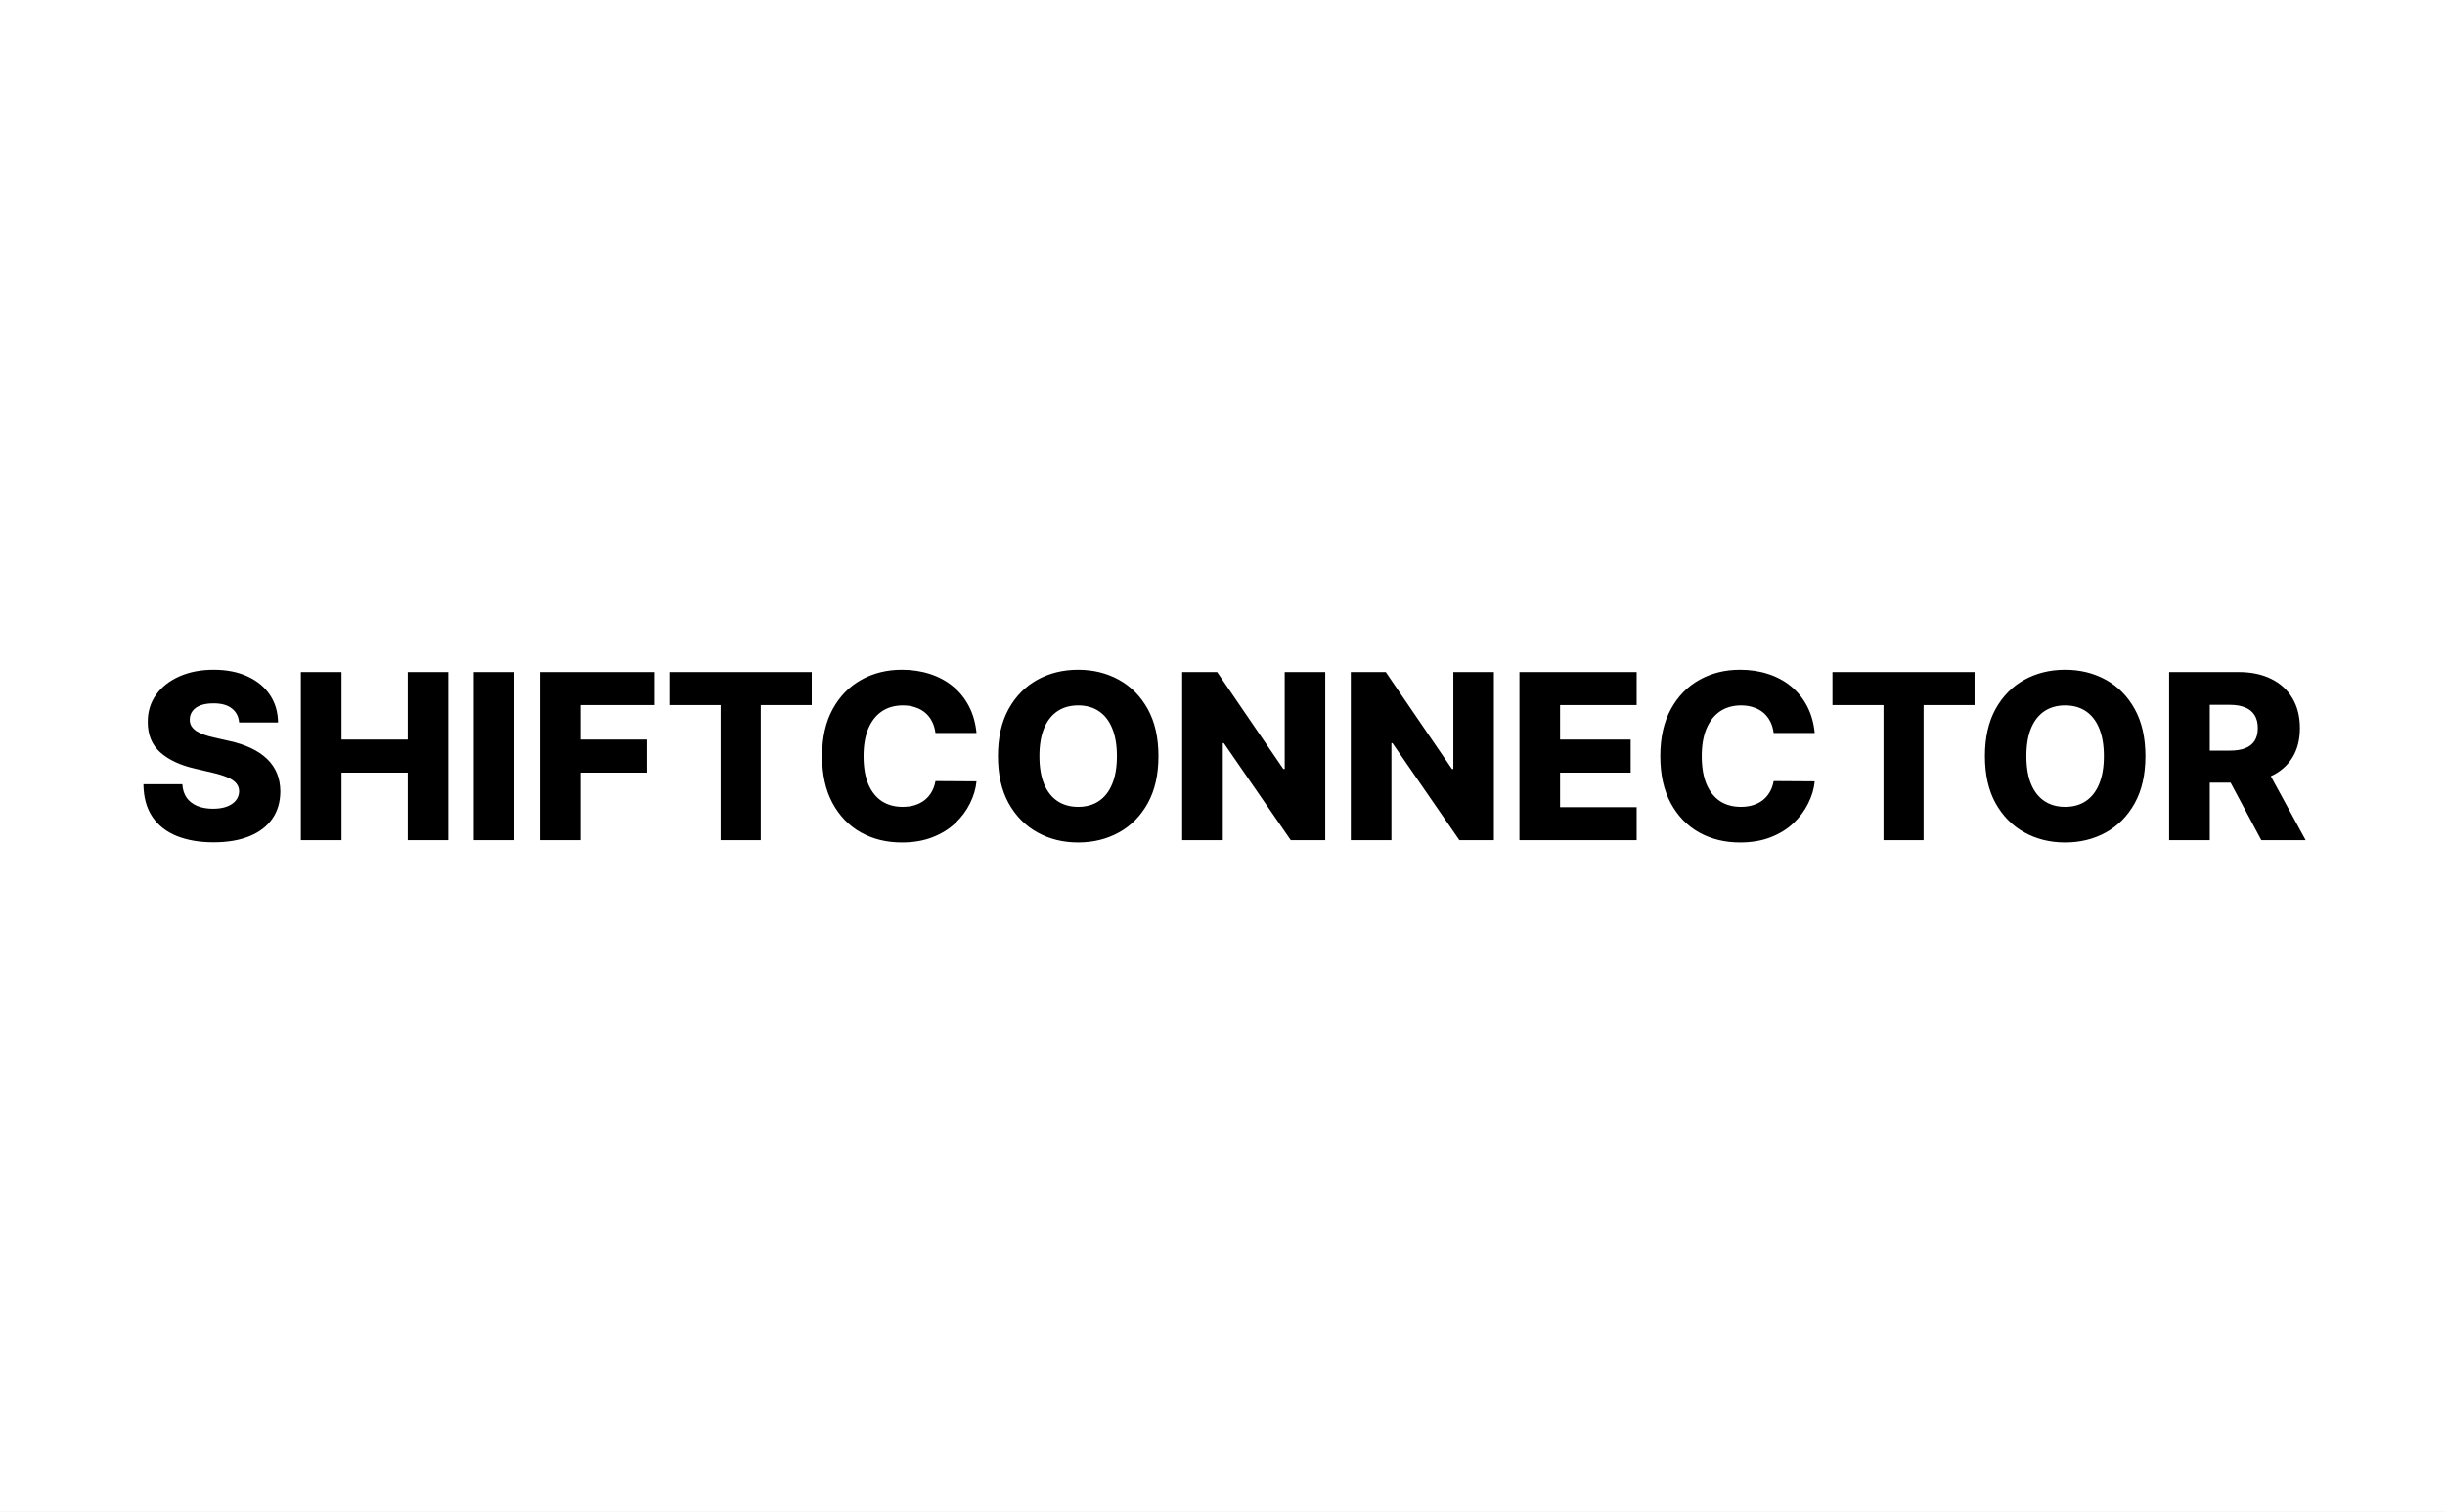
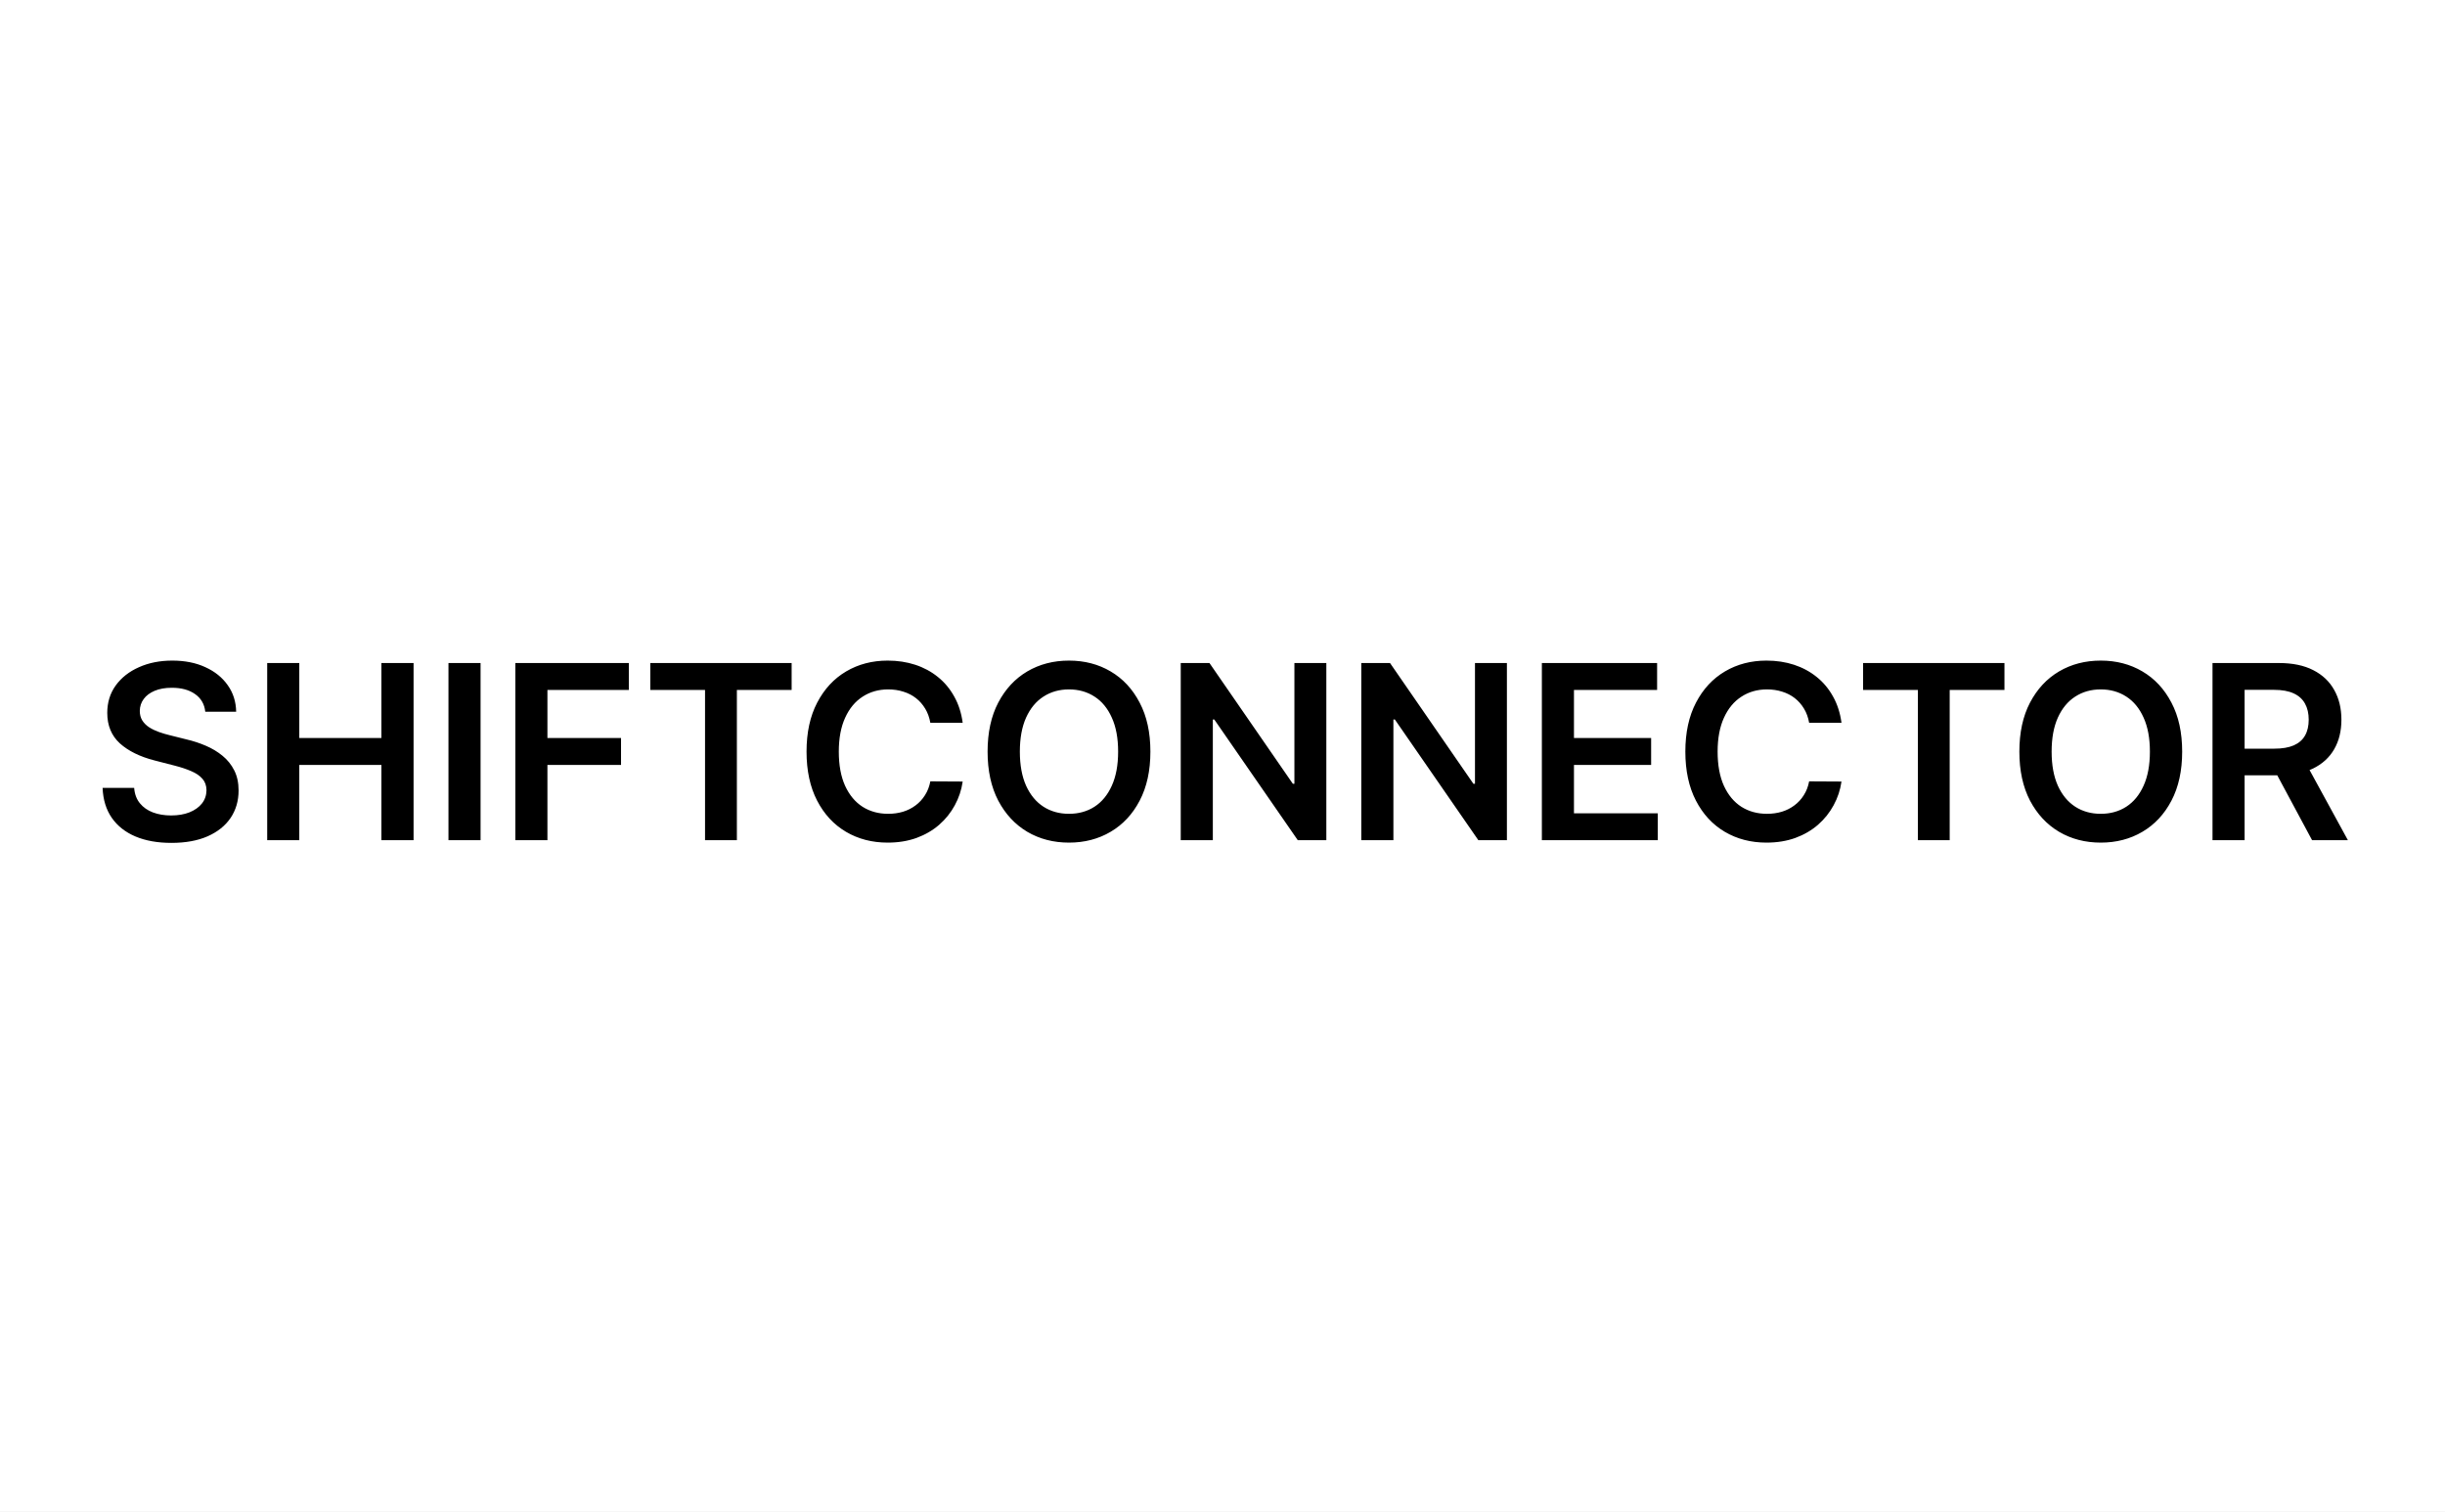
<svg xmlns="http://www.w3.org/2000/svg" width="275" height="170" viewBox="0 0 275 170" fill="none">
  <rect width="275" height="170" fill="white" />
-   <path d="M26.896 81.26C26.835 80.583 26.561 80.057 26.074 79.681C25.594 79.299 24.908 79.109 24.015 79.109C23.424 79.109 22.932 79.186 22.538 79.34C22.144 79.493 21.849 79.706 21.652 79.977C21.455 80.241 21.353 80.546 21.347 80.891C21.335 81.174 21.39 81.423 21.513 81.638C21.643 81.854 21.827 82.045 22.067 82.211C22.314 82.371 22.609 82.513 22.954 82.636C23.298 82.759 23.686 82.867 24.117 82.959L25.742 83.328C26.678 83.531 27.502 83.802 28.216 84.141C28.937 84.479 29.54 84.882 30.026 85.35C30.518 85.818 30.891 86.356 31.143 86.966C31.396 87.575 31.525 88.258 31.531 89.016C31.525 90.21 31.223 91.235 30.626 92.09C30.029 92.946 29.171 93.601 28.05 94.057C26.936 94.512 25.591 94.74 24.015 94.74C22.433 94.74 21.055 94.503 19.879 94.029C18.703 93.555 17.789 92.835 17.137 91.869C16.484 90.902 16.149 89.68 16.131 88.203H20.507C20.544 88.812 20.707 89.32 20.996 89.727C21.286 90.133 21.683 90.441 22.187 90.65C22.698 90.859 23.289 90.964 23.96 90.964C24.576 90.964 25.099 90.881 25.53 90.715C25.967 90.548 26.302 90.317 26.536 90.022C26.77 89.727 26.89 89.388 26.896 89.006C26.89 88.649 26.779 88.345 26.564 88.092C26.348 87.834 26.016 87.612 25.567 87.428C25.123 87.237 24.557 87.061 23.868 86.901L21.892 86.44C20.255 86.064 18.965 85.458 18.023 84.621C17.081 83.778 16.614 82.639 16.62 81.204C16.614 80.035 16.928 79.01 17.562 78.13C18.196 77.25 19.073 76.563 20.193 76.071C21.313 75.579 22.59 75.332 24.025 75.332C25.49 75.332 26.761 75.582 27.838 76.08C28.921 76.573 29.761 77.265 30.358 78.158C30.956 79.05 31.26 80.084 31.273 81.26H26.896ZM33.839 94.5V75.591H38.41V83.18H45.861V75.591H50.422V94.5H45.861V86.901H38.41V94.5H33.839ZM57.859 75.591V94.5H53.288V75.591H57.859ZM60.728 94.5V75.591H73.636V79.303H65.298V83.18H72.814V86.901H65.298V94.5H60.728ZM75.318 79.303V75.591H91.301V79.303H85.567V94.5H81.061V79.303H75.318ZM109.833 82.442H105.217C105.155 81.968 105.029 81.54 104.838 81.158C104.648 80.777 104.395 80.451 104.081 80.18C103.767 79.909 103.395 79.703 102.964 79.561C102.539 79.413 102.069 79.34 101.551 79.34C100.634 79.34 99.843 79.564 99.179 80.013C98.52 80.463 98.012 81.112 97.655 81.962C97.304 82.811 97.129 83.839 97.129 85.046C97.129 86.301 97.307 87.354 97.664 88.203C98.028 89.046 98.535 89.683 99.188 90.114C99.847 90.539 100.625 90.751 101.524 90.751C102.029 90.751 102.487 90.687 102.9 90.558C103.318 90.428 103.684 90.24 103.998 89.994C104.318 89.742 104.58 89.437 104.783 89.08C104.992 88.717 105.137 88.308 105.217 87.852L109.833 87.88C109.753 88.717 109.51 89.542 109.104 90.354C108.704 91.167 108.153 91.909 107.451 92.579C106.75 93.244 105.894 93.774 104.885 94.168C103.881 94.562 102.73 94.758 101.431 94.758C99.72 94.758 98.188 94.383 96.834 93.632C95.485 92.875 94.421 91.773 93.639 90.327C92.857 88.88 92.466 87.12 92.466 85.046C92.466 82.965 92.863 81.201 93.657 79.755C94.451 78.308 95.525 77.21 96.88 76.459C98.234 75.708 99.751 75.332 101.431 75.332C102.576 75.332 103.635 75.492 104.608 75.812C105.58 76.126 106.436 76.588 107.174 77.197C107.913 77.801 108.513 78.542 108.975 79.423C109.436 80.303 109.723 81.309 109.833 82.442ZM130.296 85.046C130.296 87.126 129.896 88.889 129.096 90.336C128.296 91.782 127.212 92.881 125.846 93.632C124.485 94.383 122.959 94.758 121.266 94.758C119.567 94.758 118.038 94.38 116.677 93.623C115.317 92.866 114.237 91.767 113.437 90.327C112.643 88.88 112.246 87.12 112.246 85.046C112.246 82.965 112.643 81.201 113.437 79.755C114.237 78.308 115.317 77.21 116.677 76.459C118.038 75.708 119.567 75.332 121.266 75.332C122.959 75.332 124.485 75.708 125.846 76.459C127.212 77.21 128.296 78.308 129.096 79.755C129.896 81.201 130.296 82.965 130.296 85.046ZM125.624 85.046C125.624 83.814 125.449 82.774 125.098 81.925C124.753 81.075 124.255 80.432 123.602 79.995C122.956 79.558 122.177 79.34 121.266 79.34C120.361 79.34 119.583 79.558 118.93 79.995C118.278 80.432 117.776 81.075 117.425 81.925C117.081 82.774 116.908 83.814 116.908 85.046C116.908 86.276 117.081 87.317 117.425 88.166C117.776 89.016 118.278 89.659 118.93 90.096C119.583 90.533 120.361 90.751 121.266 90.751C122.177 90.751 122.956 90.533 123.602 90.096C124.255 89.659 124.753 89.016 125.098 88.166C125.449 87.317 125.624 86.276 125.624 85.046ZM149.057 75.591V94.5H145.18L137.655 83.587H137.535V94.5H132.964V75.591H136.898L144.339 86.486H144.496V75.591H149.057ZM168.024 75.591V94.5H164.146L156.621 83.587H156.501V94.5H151.931V75.591H155.864L163.306 86.486H163.463V75.591H168.024ZM170.898 94.5V75.591H184.083V79.303H175.468V83.18H183.409V86.901H175.468V90.788H184.083V94.5H170.898ZM204.109 82.442H199.492C199.431 81.968 199.305 81.54 199.114 81.158C198.923 80.777 198.671 80.451 198.357 80.18C198.043 79.909 197.67 79.703 197.24 79.561C196.815 79.413 196.344 79.34 195.827 79.34C194.91 79.34 194.119 79.564 193.454 80.013C192.795 80.463 192.288 81.112 191.931 81.962C191.58 82.811 191.404 83.839 191.404 85.046C191.404 86.301 191.583 87.354 191.94 88.203C192.303 89.046 192.811 89.683 193.463 90.114C194.122 90.539 194.901 90.751 195.799 90.751C196.304 90.751 196.762 90.687 197.175 90.558C197.593 90.428 197.96 90.24 198.274 89.994C198.594 89.742 198.855 89.437 199.058 89.08C199.268 88.717 199.412 88.308 199.492 87.852L204.109 87.88C204.029 88.717 203.786 89.542 203.379 90.354C202.979 91.167 202.428 91.909 201.727 92.579C201.025 93.244 200.169 93.774 199.16 94.168C198.157 94.562 197.006 94.758 195.707 94.758C193.996 94.758 192.463 94.383 191.109 93.632C189.761 92.875 188.696 91.773 187.914 90.327C187.133 88.88 186.742 87.12 186.742 85.046C186.742 82.965 187.139 81.201 187.933 79.755C188.727 78.308 189.801 77.21 191.155 76.459C192.509 75.708 194.026 75.332 195.707 75.332C196.852 75.332 197.91 75.492 198.883 75.812C199.856 76.126 200.711 76.588 201.45 77.197C202.188 77.801 202.789 78.542 203.25 79.423C203.712 80.303 203.998 81.309 204.109 82.442ZM206.105 79.303V75.591H222.088V79.303H216.354V94.5H211.848V79.303H206.105ZM241.304 85.046C241.304 87.126 240.904 88.889 240.104 90.336C239.303 91.782 238.22 92.881 236.854 93.632C235.493 94.383 233.967 94.758 232.274 94.758C230.575 94.758 229.046 94.38 227.685 93.623C226.325 92.866 225.245 91.767 224.444 90.327C223.65 88.88 223.253 87.12 223.253 85.046C223.253 82.965 223.65 81.201 224.444 79.755C225.245 78.308 226.325 77.21 227.685 76.459C229.046 75.708 230.575 75.332 232.274 75.332C233.967 75.332 235.493 75.708 236.854 76.459C238.22 77.21 239.303 78.308 240.104 79.755C240.904 81.201 241.304 82.965 241.304 85.046ZM236.632 85.046C236.632 83.814 236.456 82.774 236.106 81.925C235.761 81.075 235.262 80.432 234.61 79.995C233.964 79.558 233.185 79.34 232.274 79.34C231.369 79.34 230.59 79.558 229.938 79.995C229.286 80.432 228.784 81.075 228.433 81.925C228.088 82.774 227.916 83.814 227.916 85.046C227.916 86.276 228.088 87.317 228.433 88.166C228.784 89.016 229.286 89.659 229.938 90.096C230.59 90.533 231.369 90.751 232.274 90.751C233.185 90.751 233.964 90.533 234.61 90.096C235.262 89.659 235.761 89.016 236.106 88.166C236.456 87.317 236.632 86.276 236.632 85.046ZM243.972 94.5V75.591H251.783C253.199 75.591 254.421 75.846 255.449 76.357C256.483 76.862 257.28 77.588 257.84 78.536C258.4 79.478 258.68 80.595 258.68 81.888C258.68 83.199 258.394 84.313 257.822 85.23C257.249 86.141 256.437 86.837 255.384 87.317C254.331 87.791 253.085 88.028 251.645 88.028H246.705V84.427H250.795C251.485 84.427 252.06 84.338 252.522 84.159C252.99 83.974 253.344 83.697 253.584 83.328C253.824 82.953 253.944 82.472 253.944 81.888C253.944 81.303 253.824 80.82 253.584 80.438C253.344 80.05 252.99 79.761 252.522 79.57C252.054 79.373 251.479 79.275 250.795 79.275H248.542V94.5H243.972ZM254.618 85.858L259.327 94.5H254.341L249.724 85.858H254.618Z" fill="black" />
+   <path d="M23.088 80.051C22.998 79.201 22.615 78.539 21.94 78.066C21.272 77.592 20.403 77.356 19.333 77.356C18.58 77.356 17.935 77.469 17.396 77.696C16.858 77.923 16.446 78.231 16.161 78.621C15.875 79.01 15.729 79.454 15.723 79.954C15.723 80.369 15.817 80.729 16.005 81.034C16.2 81.338 16.462 81.598 16.793 81.812C17.124 82.019 17.49 82.195 17.893 82.337C18.295 82.48 18.7 82.6 19.109 82.697L20.977 83.164C21.73 83.34 22.453 83.576 23.147 83.875C23.847 84.173 24.473 84.549 25.025 85.003C25.583 85.457 26.024 86.006 26.348 86.648C26.672 87.29 26.835 88.042 26.835 88.905C26.835 90.073 26.536 91.101 25.939 91.99C25.343 92.872 24.48 93.563 23.351 94.062C22.229 94.555 20.87 94.802 19.274 94.802C17.724 94.802 16.378 94.562 15.236 94.082C14.101 93.602 13.212 92.901 12.57 91.98C11.934 91.059 11.591 89.937 11.539 88.613H15.09C15.142 89.307 15.356 89.885 15.732 90.345C16.109 90.806 16.599 91.15 17.202 91.377C17.811 91.604 18.493 91.717 19.245 91.717C20.03 91.717 20.718 91.6 21.308 91.367C21.905 91.127 22.372 90.796 22.709 90.374C23.046 89.946 23.218 89.447 23.225 88.876C23.218 88.357 23.066 87.929 22.767 87.592C22.469 87.248 22.051 86.962 21.512 86.735C20.98 86.502 20.358 86.294 19.644 86.113L17.377 85.529C15.736 85.107 14.438 84.468 13.485 83.612C12.538 82.749 12.064 81.604 12.064 80.177C12.064 79.003 12.382 77.975 13.018 77.093C13.66 76.211 14.533 75.526 15.635 75.04C16.738 74.547 17.987 74.3 19.381 74.3C20.795 74.3 22.034 74.547 23.098 75.04C24.169 75.526 25.009 76.204 25.618 77.073C26.228 77.936 26.543 78.929 26.562 80.051H23.088ZM30.053 94.5V74.573H33.663V83.009H42.897V74.573H46.516V94.5H42.897V86.035H33.663V94.5H30.053ZM54.052 74.573V94.5H50.442V74.573H54.052ZM57.961 94.5V74.573H70.727V77.599H61.571V83.009H69.851V86.035H61.571V94.5H57.961ZM73.14 77.599V74.573H89.039V77.599H82.88V94.5H79.299V77.599H73.14ZM108.278 81.296H104.639C104.535 80.7 104.344 80.171 104.065 79.71C103.786 79.243 103.439 78.847 103.024 78.523C102.609 78.199 102.135 77.956 101.603 77.793C101.078 77.625 100.51 77.54 99.9 77.54C98.817 77.54 97.857 77.813 97.02 78.358C96.183 78.896 95.528 79.688 95.055 80.732C94.581 81.77 94.344 83.038 94.344 84.536C94.344 86.061 94.581 87.345 95.055 88.389C95.535 89.427 96.19 90.212 97.02 90.744C97.857 91.27 98.814 91.532 99.891 91.532C100.487 91.532 101.045 91.454 101.564 91.299C102.09 91.137 102.56 90.9 102.975 90.588C103.397 90.277 103.75 89.894 104.036 89.44C104.328 88.986 104.529 88.467 104.639 87.883L108.278 87.903C108.142 88.85 107.847 89.739 107.393 90.569C106.945 91.399 106.358 92.132 105.631 92.768C104.905 93.397 104.055 93.89 103.082 94.247C102.109 94.597 101.029 94.772 99.842 94.772C98.091 94.772 96.527 94.367 95.152 93.556C93.777 92.745 92.694 91.575 91.902 90.044C91.111 88.513 90.715 86.677 90.715 84.536C90.715 82.389 91.114 80.553 91.912 79.029C92.71 77.498 93.796 76.327 95.172 75.516C96.547 74.706 98.104 74.3 99.842 74.3C100.951 74.3 101.983 74.456 102.936 74.767C103.89 75.079 104.74 75.536 105.485 76.139C106.231 76.736 106.844 77.469 107.324 78.338C107.811 79.201 108.129 80.187 108.278 81.296ZM129.39 84.536C129.39 86.683 128.988 88.522 128.183 90.053C127.386 91.578 126.296 92.745 124.914 93.556C123.539 94.367 121.979 94.772 120.234 94.772C118.489 94.772 116.926 94.367 115.544 93.556C114.169 92.739 113.079 91.568 112.275 90.044C111.477 88.513 111.078 86.677 111.078 84.536C111.078 82.389 111.477 80.553 112.275 79.029C113.079 77.498 114.169 76.327 115.544 75.516C116.926 74.706 118.489 74.3 120.234 74.3C121.979 74.3 123.539 74.706 124.914 75.516C126.296 76.327 127.386 77.498 128.183 79.029C128.988 80.553 129.39 82.389 129.39 84.536ZM125.761 84.536C125.761 83.025 125.524 81.75 125.05 80.712C124.583 79.668 123.935 78.88 123.104 78.348C122.274 77.81 121.317 77.54 120.234 77.54C119.151 77.54 118.194 77.81 117.364 78.348C116.533 78.88 115.881 79.668 115.408 80.712C114.941 81.75 114.707 83.025 114.707 84.536C114.707 86.048 114.941 87.326 115.408 88.37C115.881 89.408 116.533 90.196 117.364 90.734C118.194 91.266 119.151 91.532 120.234 91.532C121.317 91.532 122.274 91.266 123.104 90.734C123.935 90.196 124.583 89.408 125.05 88.37C125.524 87.326 125.761 86.048 125.761 84.536ZM149.179 74.573V94.5H145.968L136.578 80.927H136.413V94.5H132.803V74.573H136.033L145.413 88.156H145.588V74.573H149.179ZM169.488 74.573V94.5H166.277L156.887 80.927H156.722V94.5H153.112V74.573H156.342L165.722 88.156H165.897V74.573H169.488ZM173.421 94.5V74.573H186.382V77.599H177.031V83.009H185.71V86.035H177.031V91.474H186.46V94.5H173.421ZM207.121 81.296H203.482C203.379 80.7 203.187 80.171 202.908 79.71C202.629 79.243 202.282 78.847 201.867 78.523C201.452 78.199 200.978 77.956 200.447 77.793C199.921 77.625 199.354 77.54 198.744 77.54C197.66 77.54 196.7 77.813 195.864 78.358C195.027 78.896 194.372 79.688 193.898 80.732C193.425 81.77 193.188 83.038 193.188 84.536C193.188 86.061 193.425 87.345 193.898 88.389C194.378 89.427 195.033 90.212 195.864 90.744C196.7 91.27 197.657 91.532 198.734 91.532C199.331 91.532 199.889 91.454 200.408 91.299C200.933 91.137 201.403 90.9 201.818 90.588C202.24 90.277 202.594 89.894 202.879 89.44C203.171 88.986 203.372 88.467 203.482 87.883L207.121 87.903C206.985 88.85 206.69 89.739 206.236 90.569C205.788 91.399 205.201 92.132 204.475 92.768C203.748 93.397 202.899 93.89 201.926 94.247C200.953 94.597 199.872 94.772 198.685 94.772C196.934 94.772 195.371 94.367 193.995 93.556C192.62 92.745 191.537 91.575 190.746 90.044C189.954 88.513 189.559 86.677 189.559 84.536C189.559 82.389 189.957 80.553 190.755 79.029C191.553 77.498 192.64 76.327 194.015 75.516C195.39 74.706 196.947 74.3 198.685 74.3C199.795 74.3 200.826 74.456 201.78 74.767C202.733 75.079 203.583 75.536 204.329 76.139C205.075 76.736 205.688 77.469 206.168 78.338C206.654 79.201 206.972 80.187 207.121 81.296ZM209.551 77.599V74.573H225.45V77.599H219.291V94.5H215.711V77.599H209.551ZM245.439 84.536C245.439 86.683 245.036 88.522 244.232 90.053C243.434 91.578 242.344 92.745 240.963 93.556C239.588 94.367 238.027 94.772 236.283 94.772C234.538 94.772 232.974 94.367 231.593 93.556C230.217 92.739 229.128 91.568 228.323 90.044C227.525 88.513 227.127 86.677 227.127 84.536C227.127 82.389 227.525 80.553 228.323 79.029C229.128 77.498 230.217 76.327 231.593 75.516C232.974 74.706 234.538 74.3 236.283 74.3C238.027 74.3 239.588 74.706 240.963 75.516C242.344 76.327 243.434 77.498 244.232 79.029C245.036 80.553 245.439 82.389 245.439 84.536ZM241.809 84.536C241.809 83.025 241.572 81.75 241.099 80.712C240.632 79.668 239.983 78.88 239.153 78.348C238.323 77.81 237.366 77.54 236.283 77.54C235.199 77.54 234.242 77.81 233.412 78.348C232.582 78.88 231.93 79.668 231.456 80.712C230.989 81.75 230.756 83.025 230.756 84.536C230.756 86.048 230.989 87.326 231.456 88.37C231.93 89.408 232.582 90.196 233.412 90.734C234.242 91.266 235.199 91.532 236.283 91.532C237.366 91.532 238.323 91.266 239.153 90.734C239.983 90.196 240.632 89.408 241.099 88.37C241.572 87.326 241.809 86.048 241.809 84.536ZM248.851 94.5V74.573H256.324C257.855 74.573 259.139 74.839 260.177 75.371C261.222 75.903 262.01 76.648 262.542 77.609C263.08 78.562 263.349 79.675 263.349 80.946C263.349 82.224 263.077 83.333 262.532 84.274C261.994 85.208 261.199 85.931 260.148 86.444C259.097 86.949 257.806 87.202 256.276 87.202H250.953V84.206H255.789C256.684 84.206 257.417 84.082 257.988 83.836C258.559 83.583 258.98 83.216 259.253 82.736C259.532 82.25 259.671 81.653 259.671 80.946C259.671 80.239 259.532 79.636 259.253 79.136C258.974 78.63 258.549 78.248 257.978 77.988C257.407 77.722 256.671 77.589 255.77 77.589H252.461V94.5H248.851ZM259.146 85.471L264.079 94.5H260.051L255.205 85.471H259.146Z" fill="black" />
</svg>
